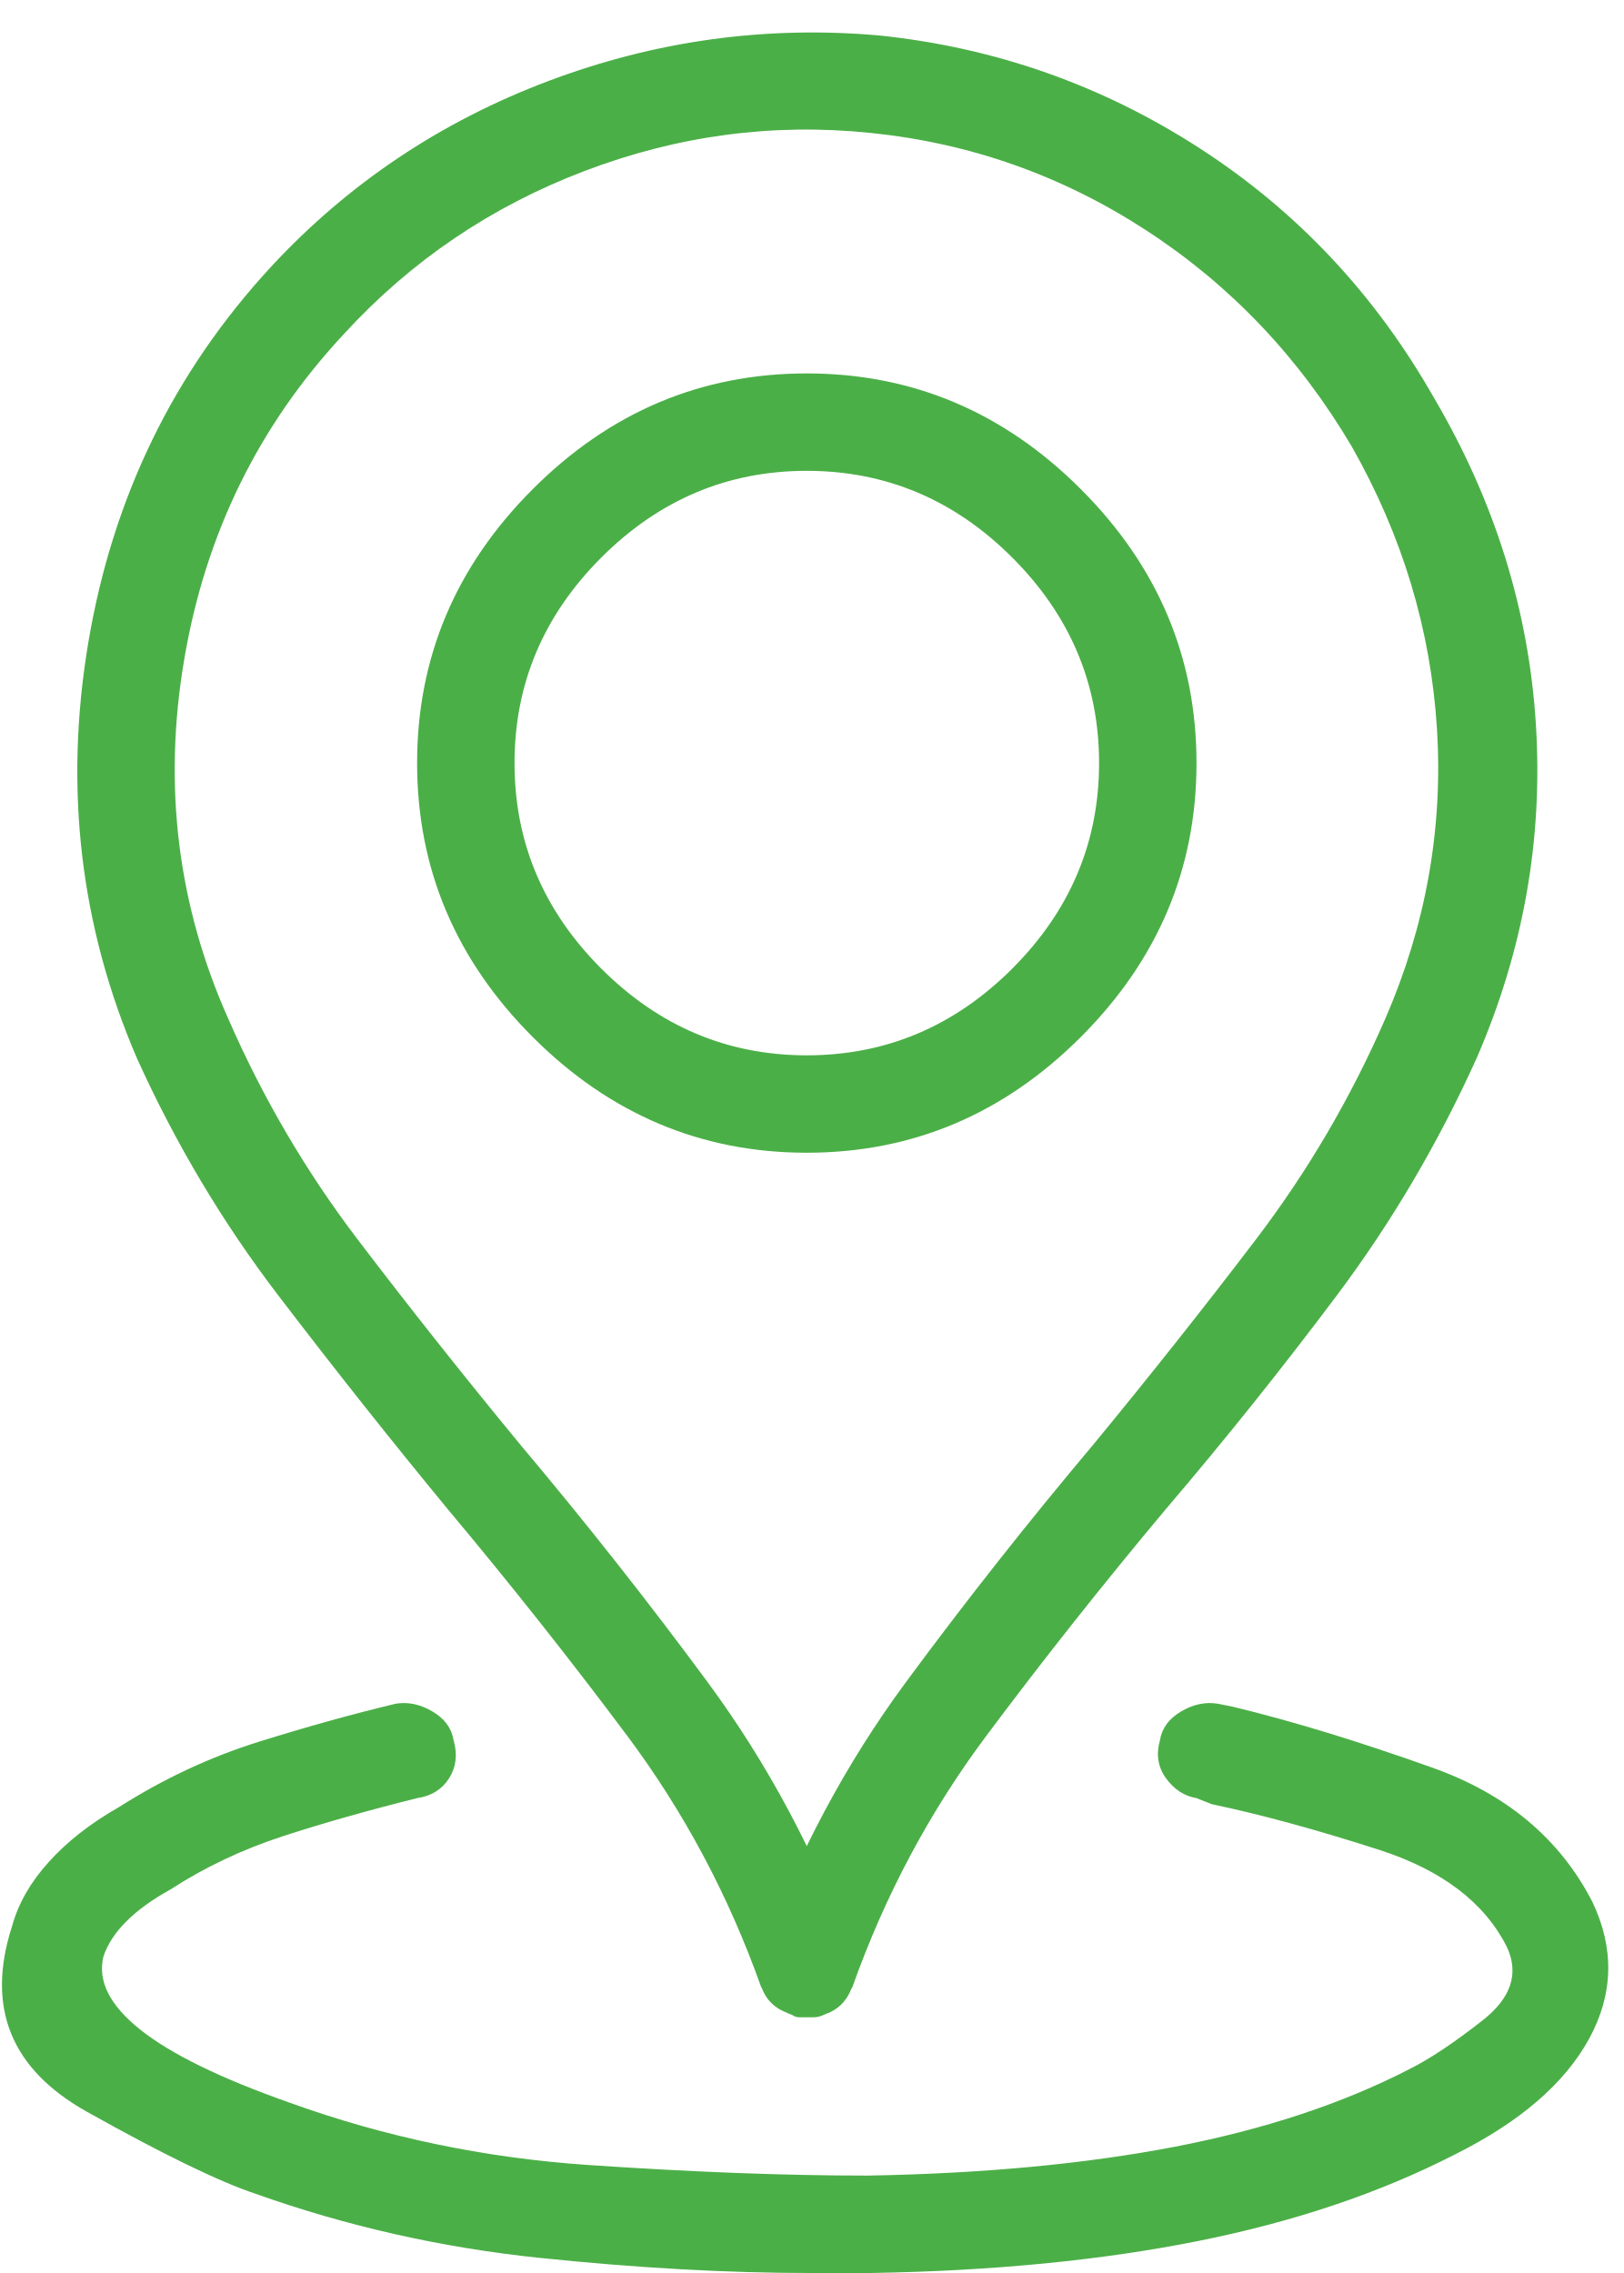
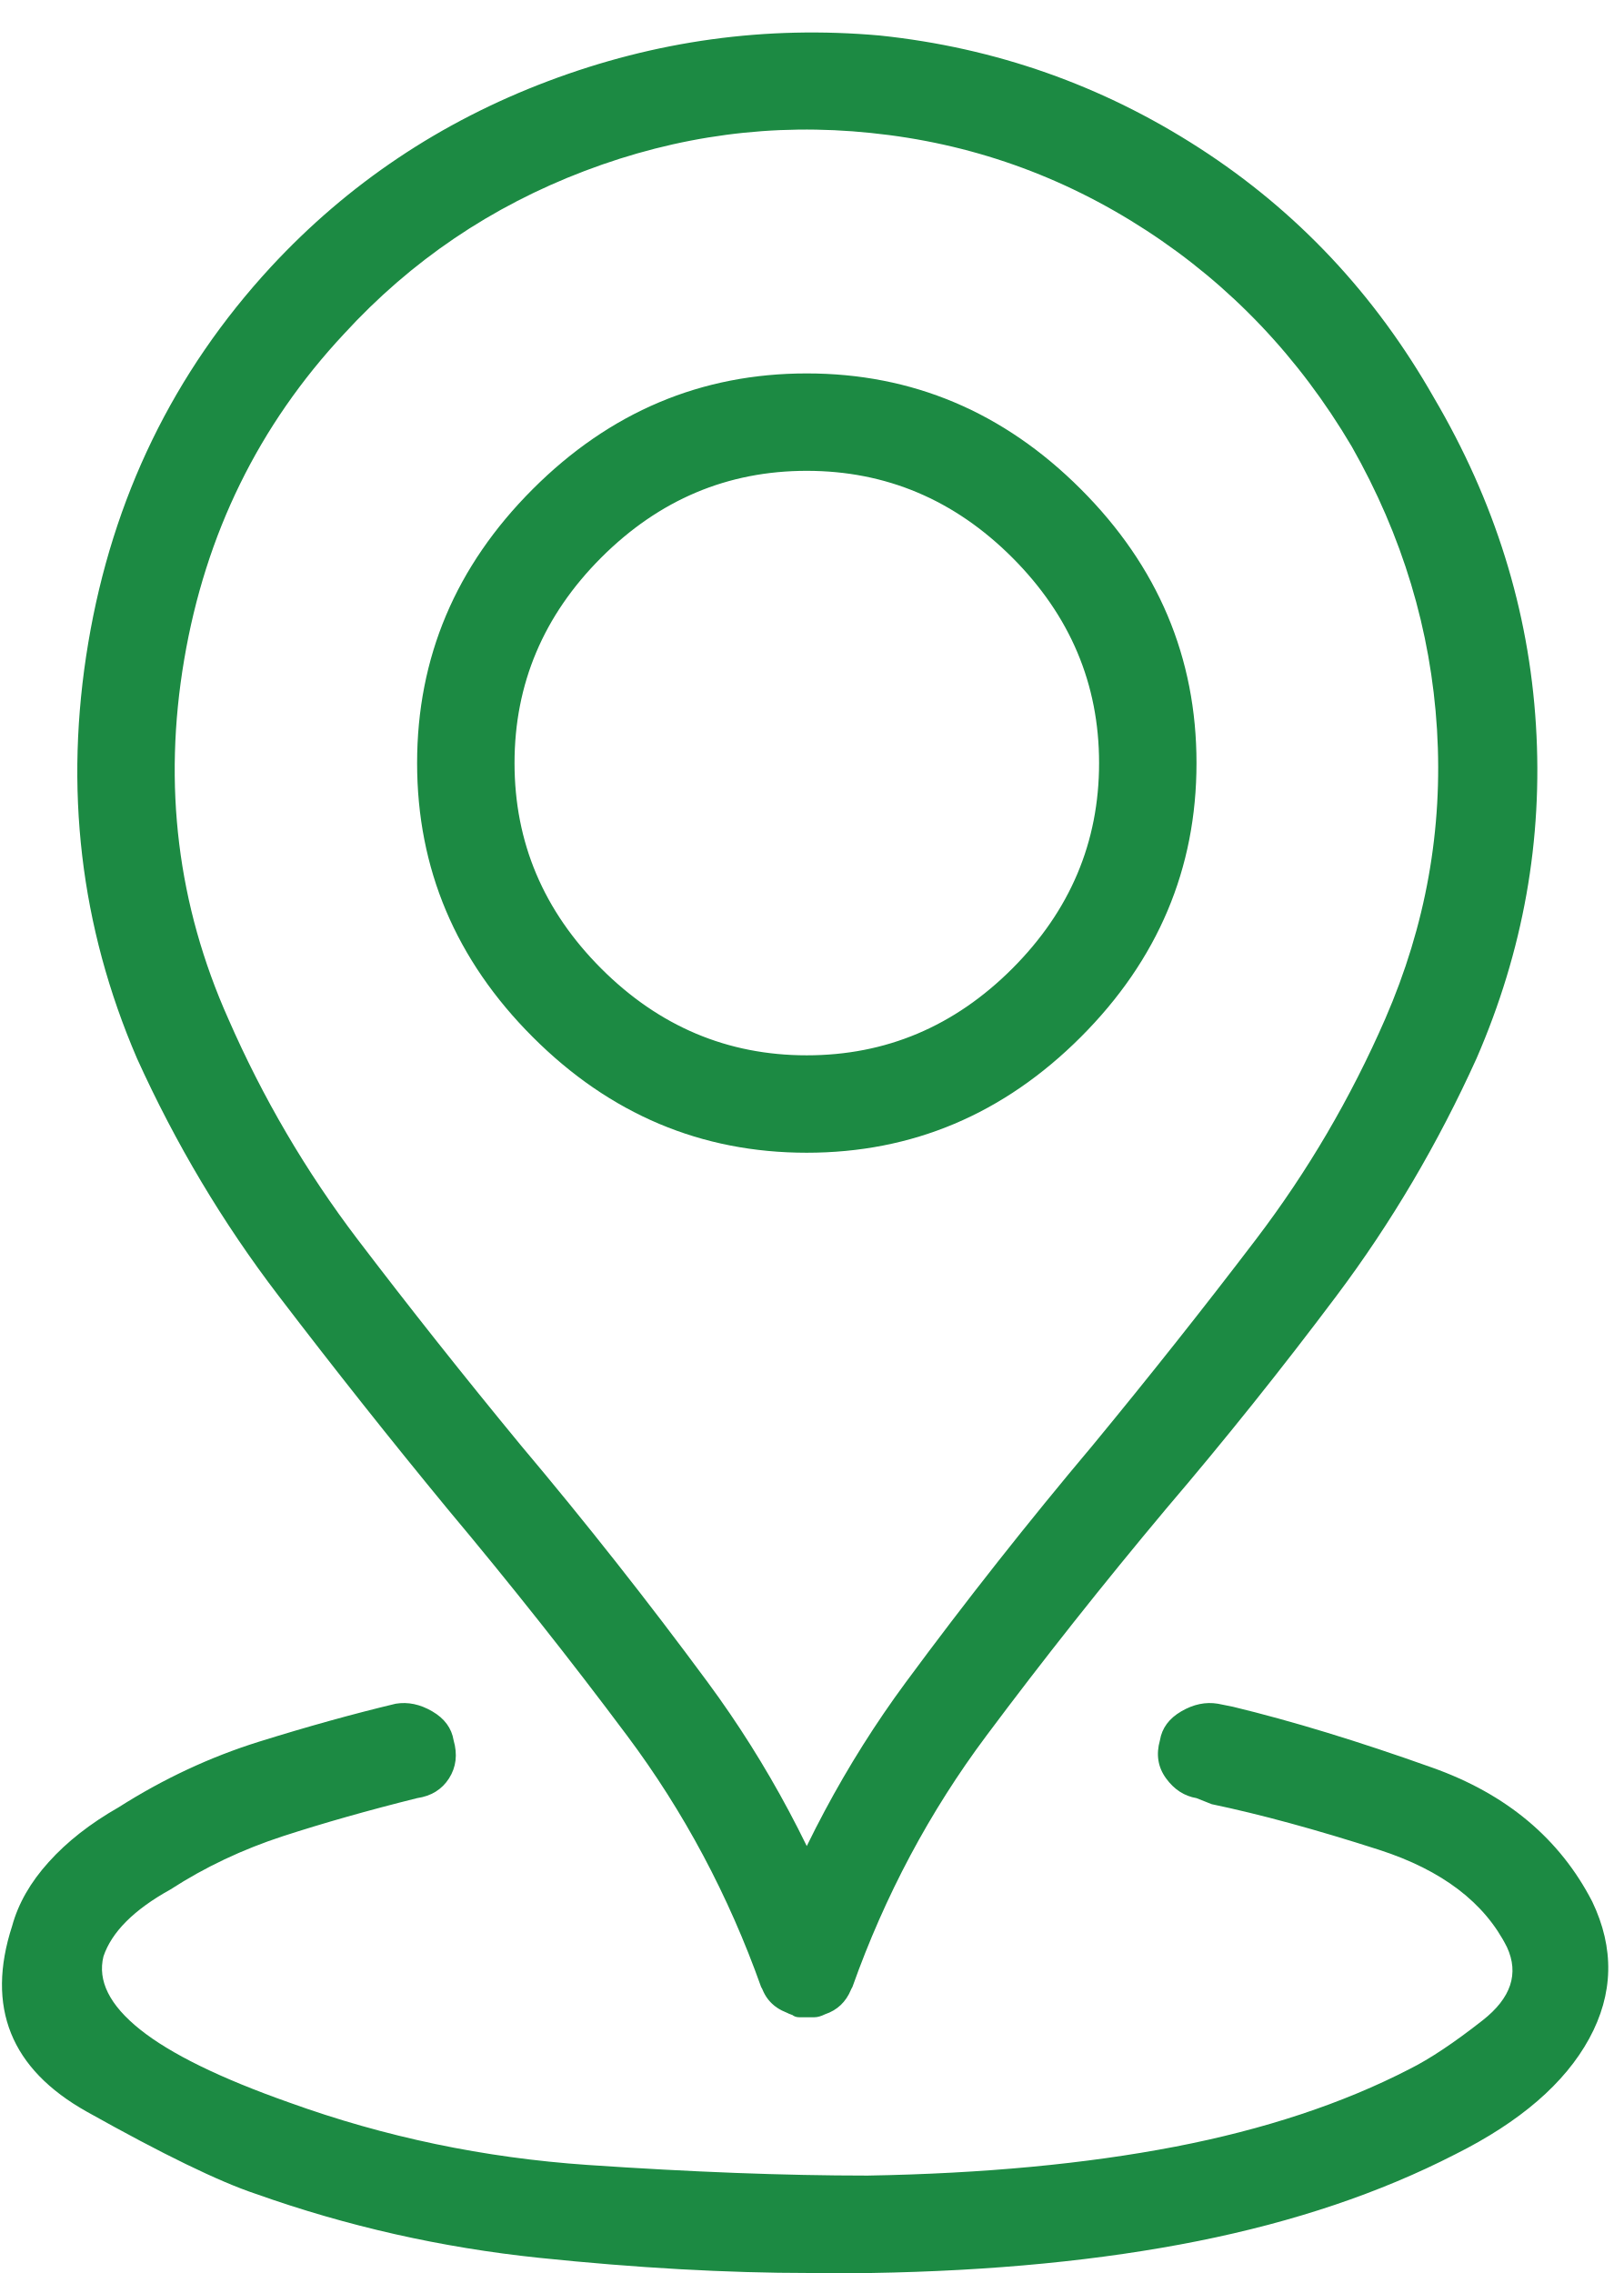
<svg xmlns="http://www.w3.org/2000/svg" width="25" height="35" viewBox="0 0 25 35" fill="none">
-   <path d="M12.421 31.062C12.265 31.062 12.125 31.016 12 30.922C11.875 30.828 11.781 30.719 11.718 30.594C11.218 29.188 10.531 27.898 9.656 26.727C8.781 25.555 7.859 24.391 6.89 23.234C6.015 22.172 5.148 21.078 4.289 19.953C3.429 18.828 2.703 17.609 2.109 16.297C2.047 16.109 2.054 15.914 2.132 15.711C2.211 15.508 2.343 15.375 2.531 15.312C2.718 15.219 2.906 15.211 3.093 15.289C3.281 15.367 3.422 15.5 3.515 15.688C4.047 16.906 4.711 18.039 5.507 19.086C6.304 20.133 7.14 21.188 8.015 22.25C9.015 23.438 9.976 24.656 10.898 25.906C11.82 27.156 12.562 28.547 13.125 30.078C13.187 30.266 13.179 30.453 13.101 30.641C13.023 30.828 12.89 30.953 12.703 31.016C12.64 31.047 12.586 31.062 12.539 31.062C12.492 31.062 12.453 31.062 12.421 31.062ZM12.421 31.062C12.39 31.062 12.351 31.062 12.304 31.062C12.258 31.062 12.218 31.047 12.187 31.016C11.968 30.953 11.82 30.828 11.742 30.641C11.664 30.453 11.656 30.266 11.718 30.078C12.281 28.547 13.023 27.156 13.945 25.906C14.867 24.656 15.828 23.438 16.828 22.25C17.703 21.188 18.539 20.133 19.336 19.086C20.133 18.039 20.797 16.906 21.328 15.688C21.422 15.5 21.562 15.367 21.75 15.289C21.937 15.211 22.14 15.219 22.359 15.312C22.547 15.375 22.672 15.508 22.734 15.711C22.797 15.914 22.797 16.109 22.734 16.297C22.14 17.609 21.422 18.828 20.578 19.953C19.734 21.078 18.859 22.172 17.953 23.234C16.984 24.391 16.062 25.555 15.187 26.727C14.312 27.898 13.625 29.188 13.125 30.594C13.062 30.719 12.968 30.828 12.843 30.922C12.718 31.016 12.578 31.062 12.421 31.062ZM12.421 17.75C10.796 17.75 9.39 17.156 8.203 15.969C7.015 14.781 6.422 13.375 6.422 11.75C6.422 10.125 7.015 8.719 8.203 7.531C9.39 6.344 10.796 5.75 12.421 5.75C14.046 5.75 15.453 6.344 16.64 7.531C17.828 8.719 18.422 10.125 18.422 11.75C18.422 13.375 17.828 14.781 16.64 15.969C15.453 17.156 14.046 17.75 12.421 17.75ZM12.421 7.25C11.203 7.25 10.148 7.695 9.257 8.586C8.367 9.477 7.922 10.531 7.922 11.75C7.922 12.969 8.367 14.023 9.257 14.914C10.148 15.805 11.203 16.25 12.421 16.25C13.64 16.25 14.695 15.805 15.586 14.914C16.476 14.023 16.922 12.969 16.922 11.75C16.922 10.531 16.476 9.477 15.586 8.586C14.695 7.695 13.64 7.25 12.421 7.25ZM22.031 16.719C21.968 16.719 21.914 16.719 21.867 16.719C21.82 16.719 21.781 16.703 21.75 16.672C21.562 16.578 21.429 16.438 21.351 16.25C21.273 16.062 21.265 15.875 21.328 15.688C21.953 14.25 22.218 12.766 22.125 11.234C22.031 9.703 21.593 8.25 20.812 6.875C20 5.5 18.945 4.391 17.648 3.547C16.351 2.703 14.937 2.203 13.406 2.047C11.906 1.891 10.437 2.086 9 2.633C7.562 3.18 6.328 4.016 5.297 5.141C3.984 6.547 3.164 8.219 2.836 10.156C2.507 12.094 2.734 13.938 3.515 15.688C3.578 15.875 3.578 16.062 3.515 16.25C3.453 16.438 3.328 16.578 3.14 16.672C2.922 16.766 2.718 16.773 2.531 16.695C2.343 16.617 2.203 16.484 2.109 16.297C1.234 14.266 0.984 12.133 1.359 9.898C1.734 7.664 2.672 5.734 4.172 4.109C5.359 2.828 6.781 1.875 8.437 1.25C10.093 0.625 11.796 0.391 13.546 0.547C15.328 0.734 16.968 1.312 18.468 2.281C19.968 3.25 21.172 4.531 22.078 6.125C23.015 7.719 23.539 9.398 23.648 11.164C23.758 12.93 23.453 14.641 22.734 16.297C22.672 16.422 22.578 16.523 22.453 16.602C22.328 16.68 22.187 16.719 22.031 16.719ZM12.468 35C11.187 35 9.797 34.922 8.297 34.766C6.797 34.609 5.343 34.281 3.937 33.781C3.375 33.594 2.507 33.172 1.336 32.516C0.164 31.859 -0.219 30.906 0.187 29.656C0.281 29.312 0.468 28.984 0.75 28.672C1.031 28.359 1.39 28.078 1.828 27.828C2.515 27.391 3.234 27.055 3.984 26.82C4.734 26.586 5.437 26.391 6.093 26.234C6.281 26.203 6.468 26.242 6.656 26.352C6.843 26.461 6.953 26.609 6.984 26.797C7.047 27.016 7.023 27.211 6.914 27.383C6.804 27.555 6.64 27.656 6.422 27.688C5.672 27.875 4.984 28.07 4.359 28.273C3.734 28.477 3.156 28.75 2.625 29.094C2.343 29.25 2.117 29.414 1.945 29.586C1.773 29.758 1.656 29.938 1.593 30.125C1.5 30.5 1.687 30.875 2.156 31.25C2.625 31.625 3.39 32 4.453 32.375C5.922 32.906 7.453 33.227 9.047 33.336C10.64 33.445 12.078 33.5 13.359 33.5C15.14 33.469 16.718 33.32 18.093 33.055C19.468 32.789 20.672 32.391 21.703 31.859C22.015 31.703 22.39 31.453 22.828 31.109C23.265 30.766 23.39 30.391 23.203 29.984C22.859 29.297 22.203 28.797 21.234 28.484C20.265 28.172 19.406 27.938 18.656 27.781L18.422 27.688C18.234 27.656 18.078 27.555 17.953 27.383C17.828 27.211 17.797 27.016 17.859 26.797C17.89 26.609 18 26.461 18.187 26.352C18.375 26.242 18.562 26.203 18.75 26.234L18.984 26.281C19.89 26.5 20.914 26.812 22.054 27.219C23.195 27.625 24.015 28.312 24.515 29.281C24.859 30 24.843 30.703 24.468 31.391C24.093 32.078 23.406 32.672 22.406 33.172C21.25 33.766 19.929 34.211 18.445 34.508C16.961 34.805 15.281 34.969 13.406 35C13.25 35 13.093 35 12.937 35C12.781 35 12.625 35 12.468 35Z" fill="#4BAF47" />
+   <path d="M12.421 31.062C12.265 31.062 12.125 31.016 12 30.922C11.875 30.828 11.781 30.719 11.718 30.594C11.218 29.188 10.531 27.898 9.656 26.727C8.781 25.555 7.859 24.391 6.89 23.234C6.015 22.172 5.148 21.078 4.289 19.953C3.429 18.828 2.703 17.609 2.109 16.297C2.047 16.109 2.054 15.914 2.132 15.711C2.211 15.508 2.343 15.375 2.531 15.312C2.718 15.219 2.906 15.211 3.093 15.289C3.281 15.367 3.422 15.5 3.515 15.688C4.047 16.906 4.711 18.039 5.507 19.086C6.304 20.133 7.14 21.188 8.015 22.25C9.015 23.438 9.976 24.656 10.898 25.906C11.82 27.156 12.562 28.547 13.125 30.078C13.187 30.266 13.179 30.453 13.101 30.641C13.023 30.828 12.89 30.953 12.703 31.016C12.64 31.047 12.586 31.062 12.539 31.062C12.492 31.062 12.453 31.062 12.421 31.062ZM12.421 31.062C12.39 31.062 12.351 31.062 12.304 31.062C12.258 31.062 12.218 31.047 12.187 31.016C11.968 30.953 11.82 30.828 11.742 30.641C11.664 30.453 11.656 30.266 11.718 30.078C12.281 28.547 13.023 27.156 13.945 25.906C14.867 24.656 15.828 23.438 16.828 22.25C17.703 21.188 18.539 20.133 19.336 19.086C20.133 18.039 20.797 16.906 21.328 15.688C21.422 15.5 21.562 15.367 21.75 15.289C21.937 15.211 22.14 15.219 22.359 15.312C22.547 15.375 22.672 15.508 22.734 15.711C22.797 15.914 22.797 16.109 22.734 16.297C22.14 17.609 21.422 18.828 20.578 19.953C19.734 21.078 18.859 22.172 17.953 23.234C16.984 24.391 16.062 25.555 15.187 26.727C14.312 27.898 13.625 29.188 13.125 30.594C13.062 30.719 12.968 30.828 12.843 30.922C12.718 31.016 12.578 31.062 12.421 31.062ZM12.421 17.75C10.796 17.75 9.39 17.156 8.203 15.969C7.015 14.781 6.422 13.375 6.422 11.75C6.422 10.125 7.015 8.719 8.203 7.531C9.39 6.344 10.796 5.75 12.421 5.75C14.046 5.75 15.453 6.344 16.64 7.531C17.828 8.719 18.422 10.125 18.422 11.75C18.422 13.375 17.828 14.781 16.64 15.969C15.453 17.156 14.046 17.75 12.421 17.75ZM12.421 7.25C11.203 7.25 10.148 7.695 9.257 8.586C8.367 9.477 7.922 10.531 7.922 11.75C7.922 12.969 8.367 14.023 9.257 14.914C10.148 15.805 11.203 16.25 12.421 16.25C13.64 16.25 14.695 15.805 15.586 14.914C16.476 14.023 16.922 12.969 16.922 11.75C16.922 10.531 16.476 9.477 15.586 8.586C14.695 7.695 13.64 7.25 12.421 7.25ZM22.031 16.719C21.968 16.719 21.914 16.719 21.867 16.719C21.82 16.719 21.781 16.703 21.75 16.672C21.562 16.578 21.429 16.438 21.351 16.25C21.273 16.062 21.265 15.875 21.328 15.688C21.953 14.25 22.218 12.766 22.125 11.234C22.031 9.703 21.593 8.25 20.812 6.875C20 5.5 18.945 4.391 17.648 3.547C16.351 2.703 14.937 2.203 13.406 2.047C11.906 1.891 10.437 2.086 9 2.633C7.562 3.18 6.328 4.016 5.297 5.141C3.984 6.547 3.164 8.219 2.836 10.156C2.507 12.094 2.734 13.938 3.515 15.688C3.578 15.875 3.578 16.062 3.515 16.25C3.453 16.438 3.328 16.578 3.14 16.672C2.922 16.766 2.718 16.773 2.531 16.695C2.343 16.617 2.203 16.484 2.109 16.297C1.234 14.266 0.984 12.133 1.359 9.898C1.734 7.664 2.672 5.734 4.172 4.109C5.359 2.828 6.781 1.875 8.437 1.25C10.093 0.625 11.796 0.391 13.546 0.547C15.328 0.734 16.968 1.312 18.468 2.281C19.968 3.25 21.172 4.531 22.078 6.125C23.015 7.719 23.539 9.398 23.648 11.164C23.758 12.93 23.453 14.641 22.734 16.297C22.672 16.422 22.578 16.523 22.453 16.602C22.328 16.68 22.187 16.719 22.031 16.719ZM12.468 35C11.187 35 9.797 34.922 8.297 34.766C6.797 34.609 5.343 34.281 3.937 33.781C3.375 33.594 2.507 33.172 1.336 32.516C0.164 31.859 -0.219 30.906 0.187 29.656C0.281 29.312 0.468 28.984 0.75 28.672C1.031 28.359 1.39 28.078 1.828 27.828C2.515 27.391 3.234 27.055 3.984 26.82C4.734 26.586 5.437 26.391 6.093 26.234C6.281 26.203 6.468 26.242 6.656 26.352C6.843 26.461 6.953 26.609 6.984 26.797C7.047 27.016 7.023 27.211 6.914 27.383C6.804 27.555 6.64 27.656 6.422 27.688C5.672 27.875 4.984 28.07 4.359 28.273C3.734 28.477 3.156 28.75 2.625 29.094C2.343 29.25 2.117 29.414 1.945 29.586C1.773 29.758 1.656 29.938 1.593 30.125C1.5 30.5 1.687 30.875 2.156 31.25C2.625 31.625 3.39 32 4.453 32.375C5.922 32.906 7.453 33.227 9.047 33.336C10.64 33.445 12.078 33.5 13.359 33.5C15.14 33.469 16.718 33.32 18.093 33.055C19.468 32.789 20.672 32.391 21.703 31.859C22.015 31.703 22.39 31.453 22.828 31.109C23.265 30.766 23.39 30.391 23.203 29.984C22.859 29.297 22.203 28.797 21.234 28.484C20.265 28.172 19.406 27.938 18.656 27.781L18.422 27.688C18.234 27.656 18.078 27.555 17.953 27.383C17.828 27.211 17.797 27.016 17.859 26.797C17.89 26.609 18 26.461 18.187 26.352C18.375 26.242 18.562 26.203 18.75 26.234L18.984 26.281C19.89 26.5 20.914 26.812 22.054 27.219C23.195 27.625 24.015 28.312 24.515 29.281C24.859 30 24.843 30.703 24.468 31.391C24.093 32.078 23.406 32.672 22.406 33.172C21.25 33.766 19.929 34.211 18.445 34.508C16.961 34.805 15.281 34.969 13.406 35C13.25 35 13.093 35 12.937 35C12.781 35 12.625 35 12.468 35Z" fill="#1c8a43" />
</svg>
